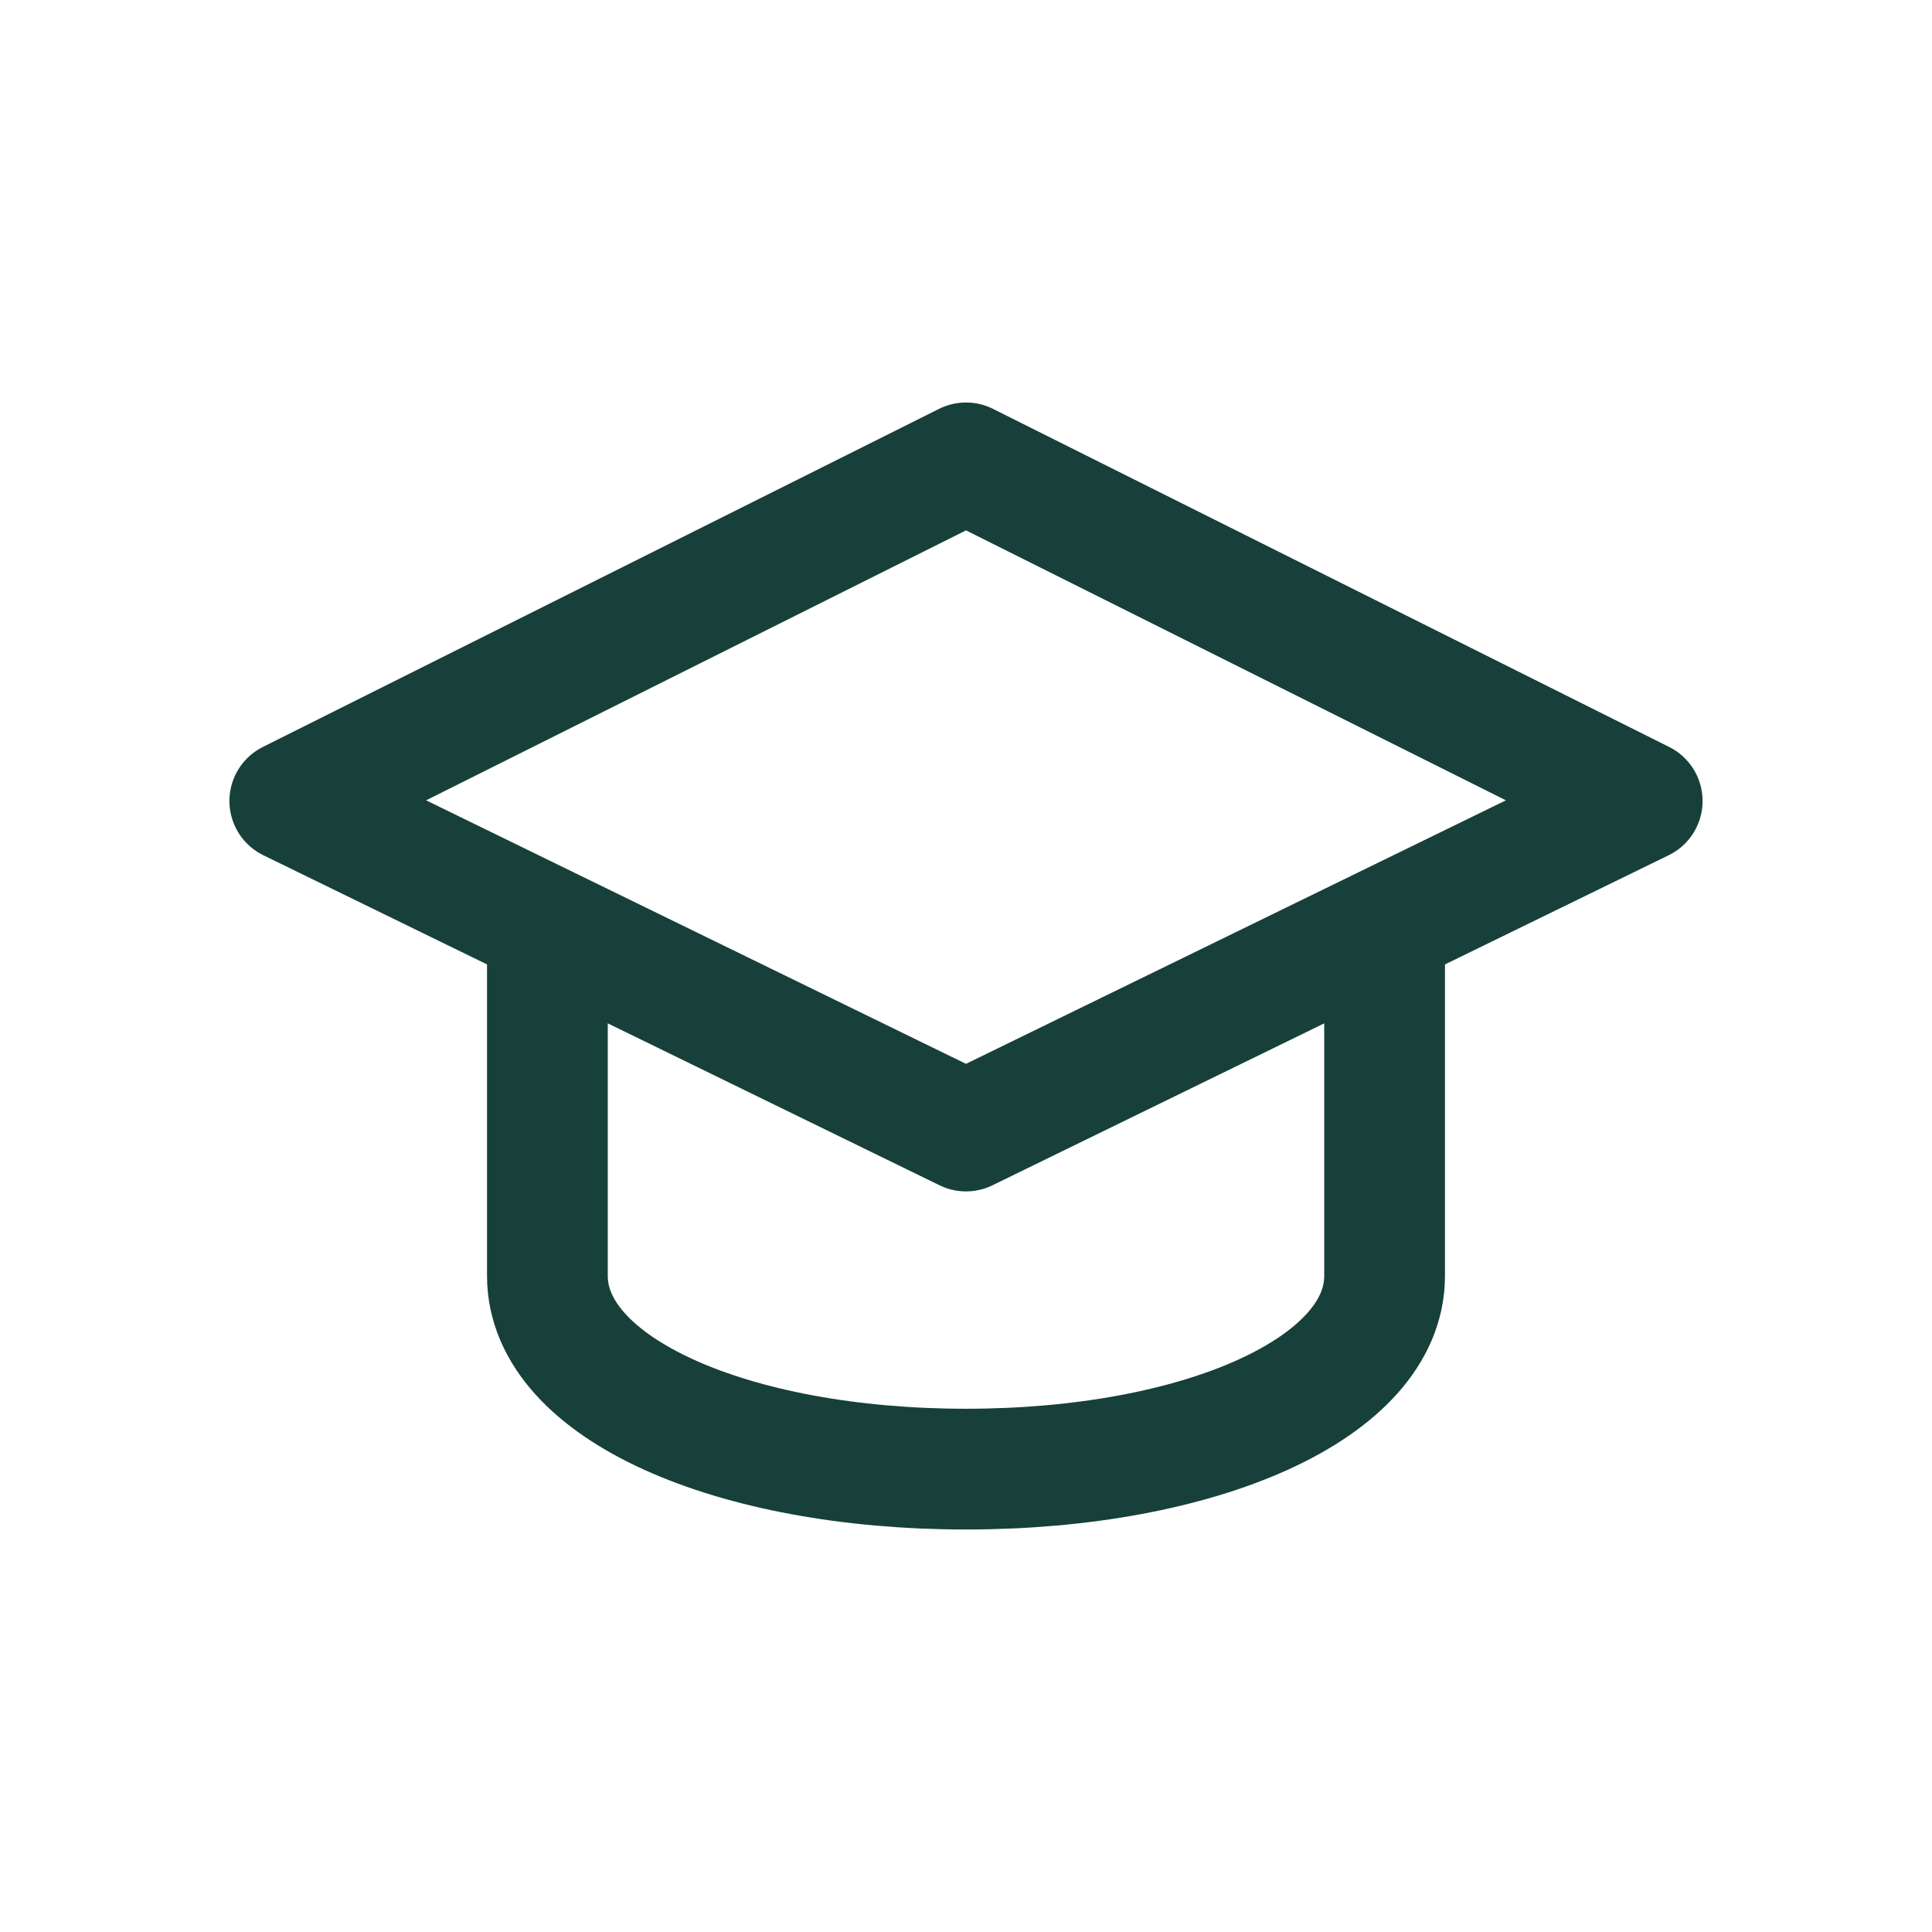
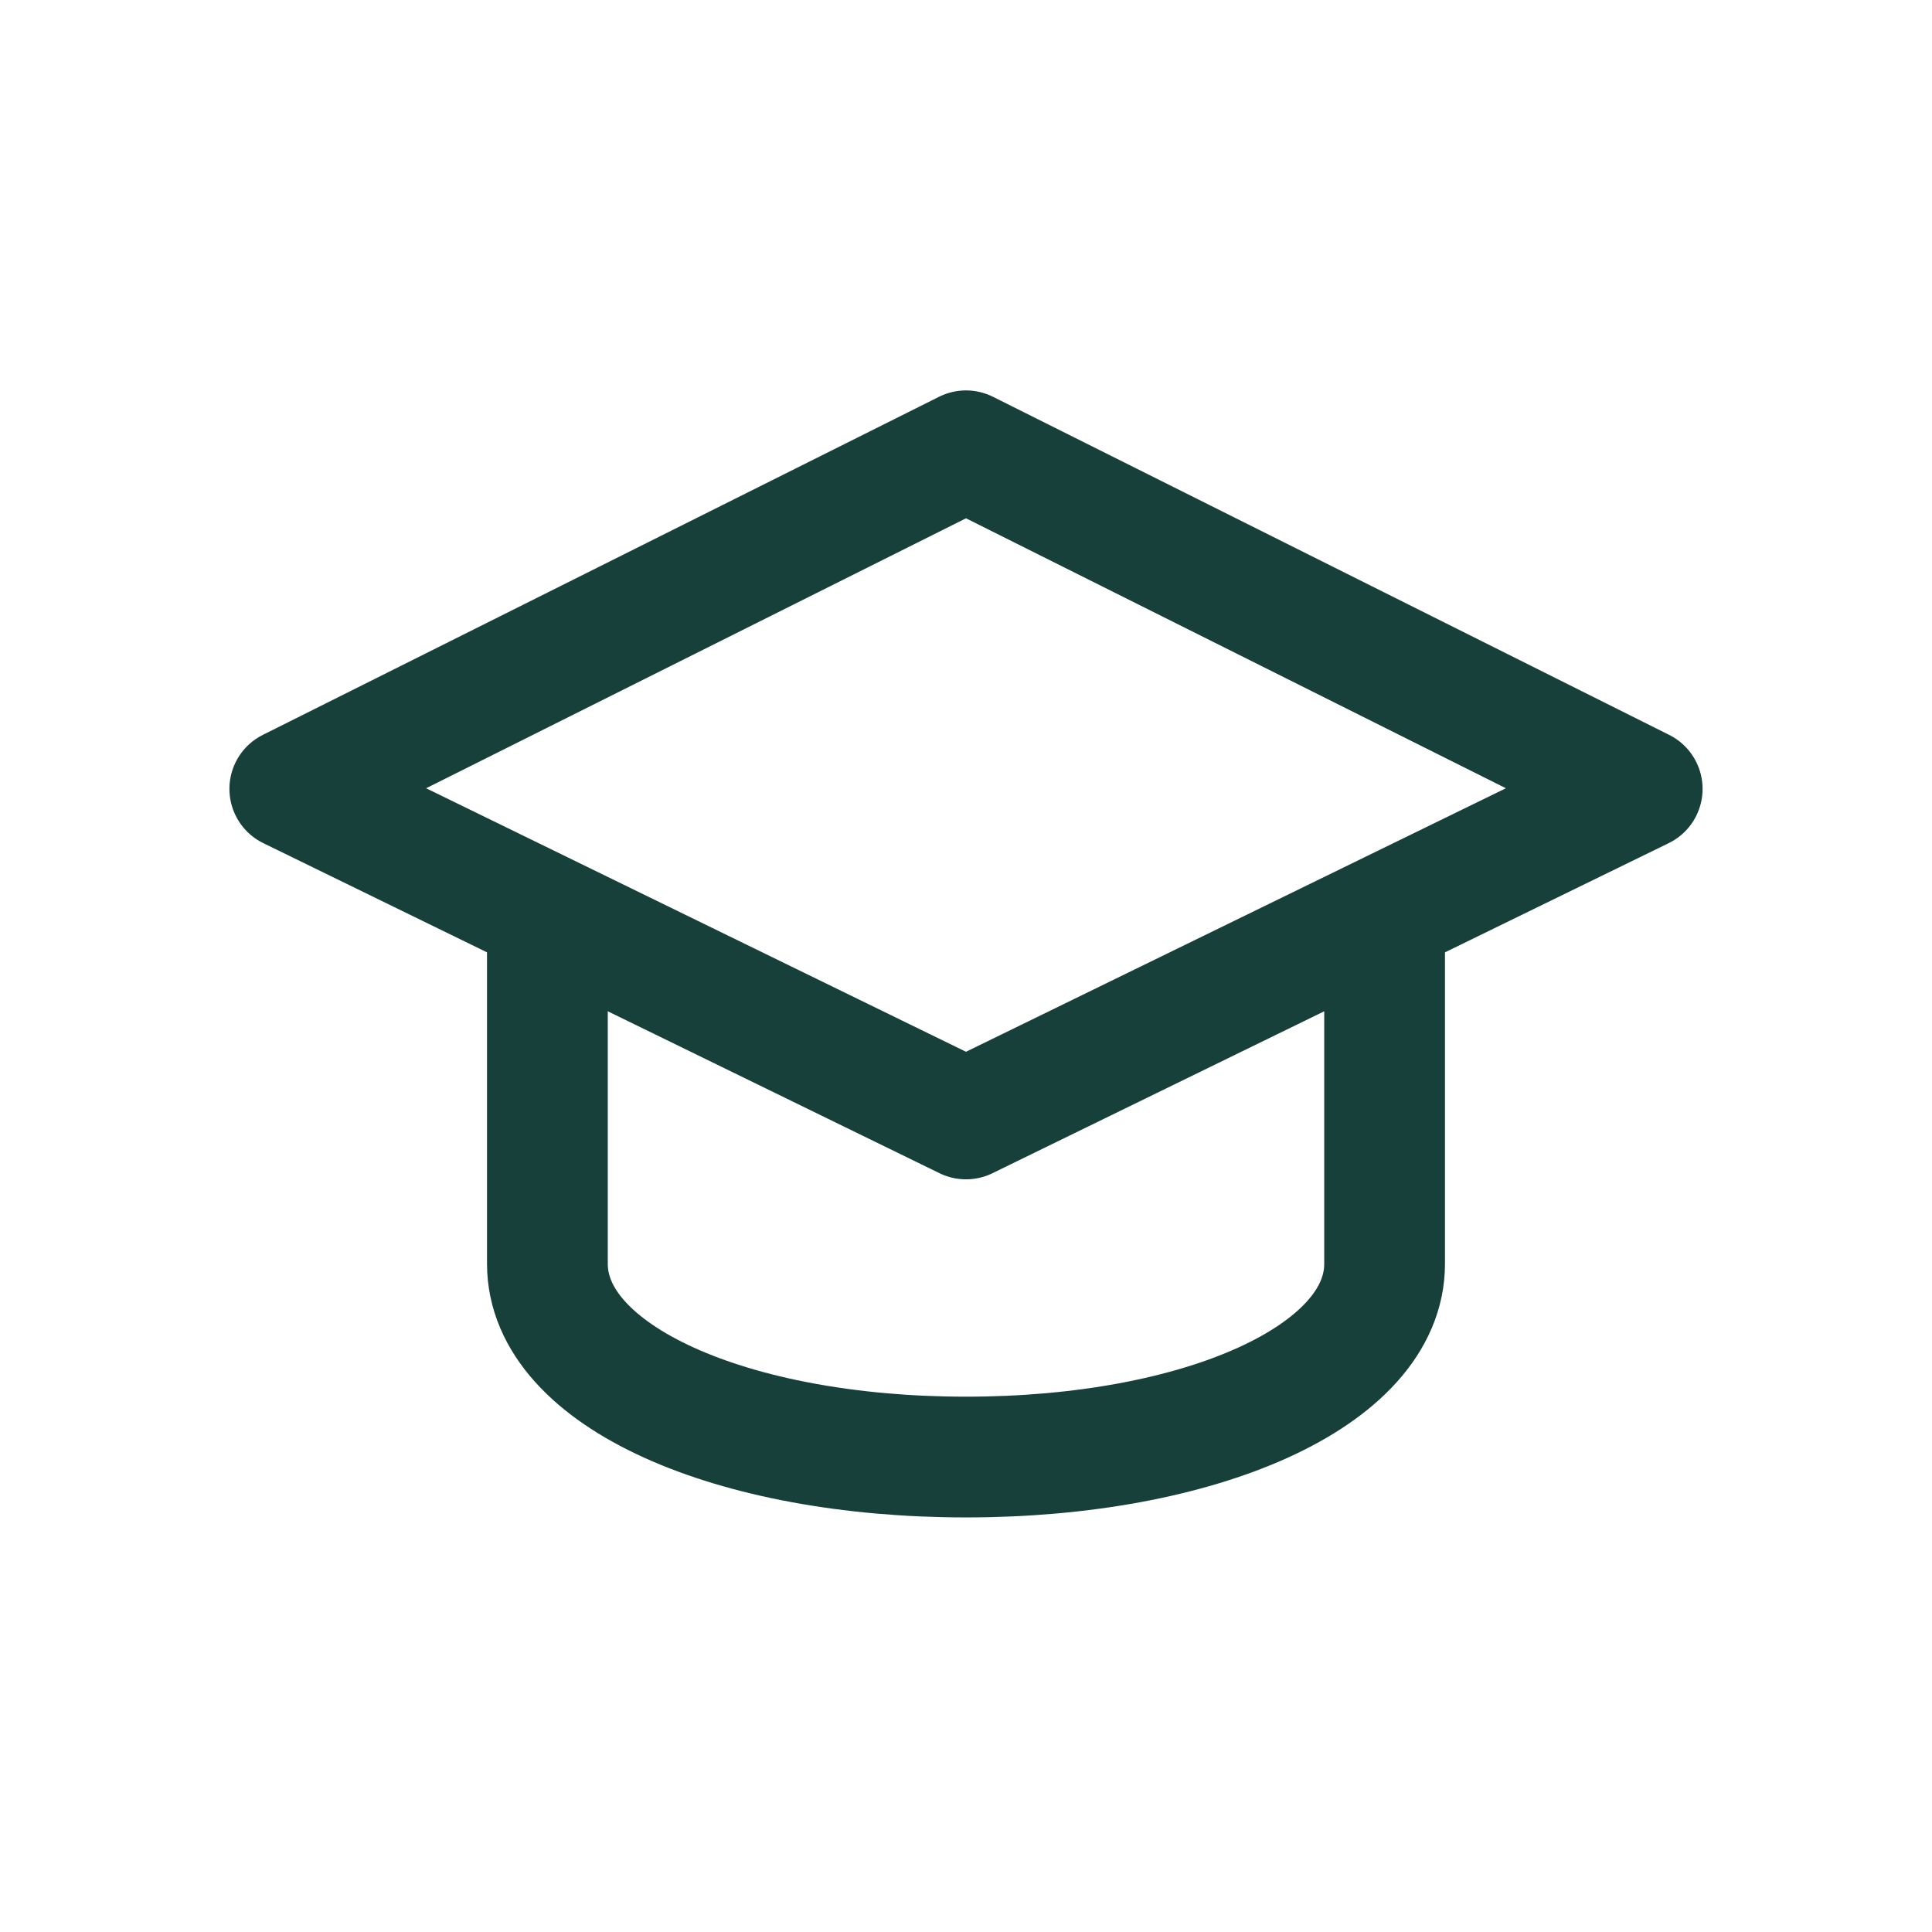
<svg xmlns="http://www.w3.org/2000/svg" width="24" height="24" viewBox="0 0 24 24" fill="none" stroke="#17403A" stroke-width="1.5" stroke-linecap="round" stroke-linejoin="round">
-   <g transform="translate(0.0 0.15)">
-     <path d="M3.6 9.8L12 5.6l8.4 4.2L12 13.9z" />
-     <path d="M6.8 11.5v4.2c0 1.4 2.3 2.4 5.2 2.4s5.2-1 5.2-2.4v-4.2" />
-   </g>
+   <path d="M3.6 9.8L12 5.6l8.4 4.2L12 13.9z" />
+   <path d="M6.8 11.5v4.2c0 1.4 2.3 2.4 5.2 2.4s5.2-1 5.2-2.4v-4.2" />
</svg>
